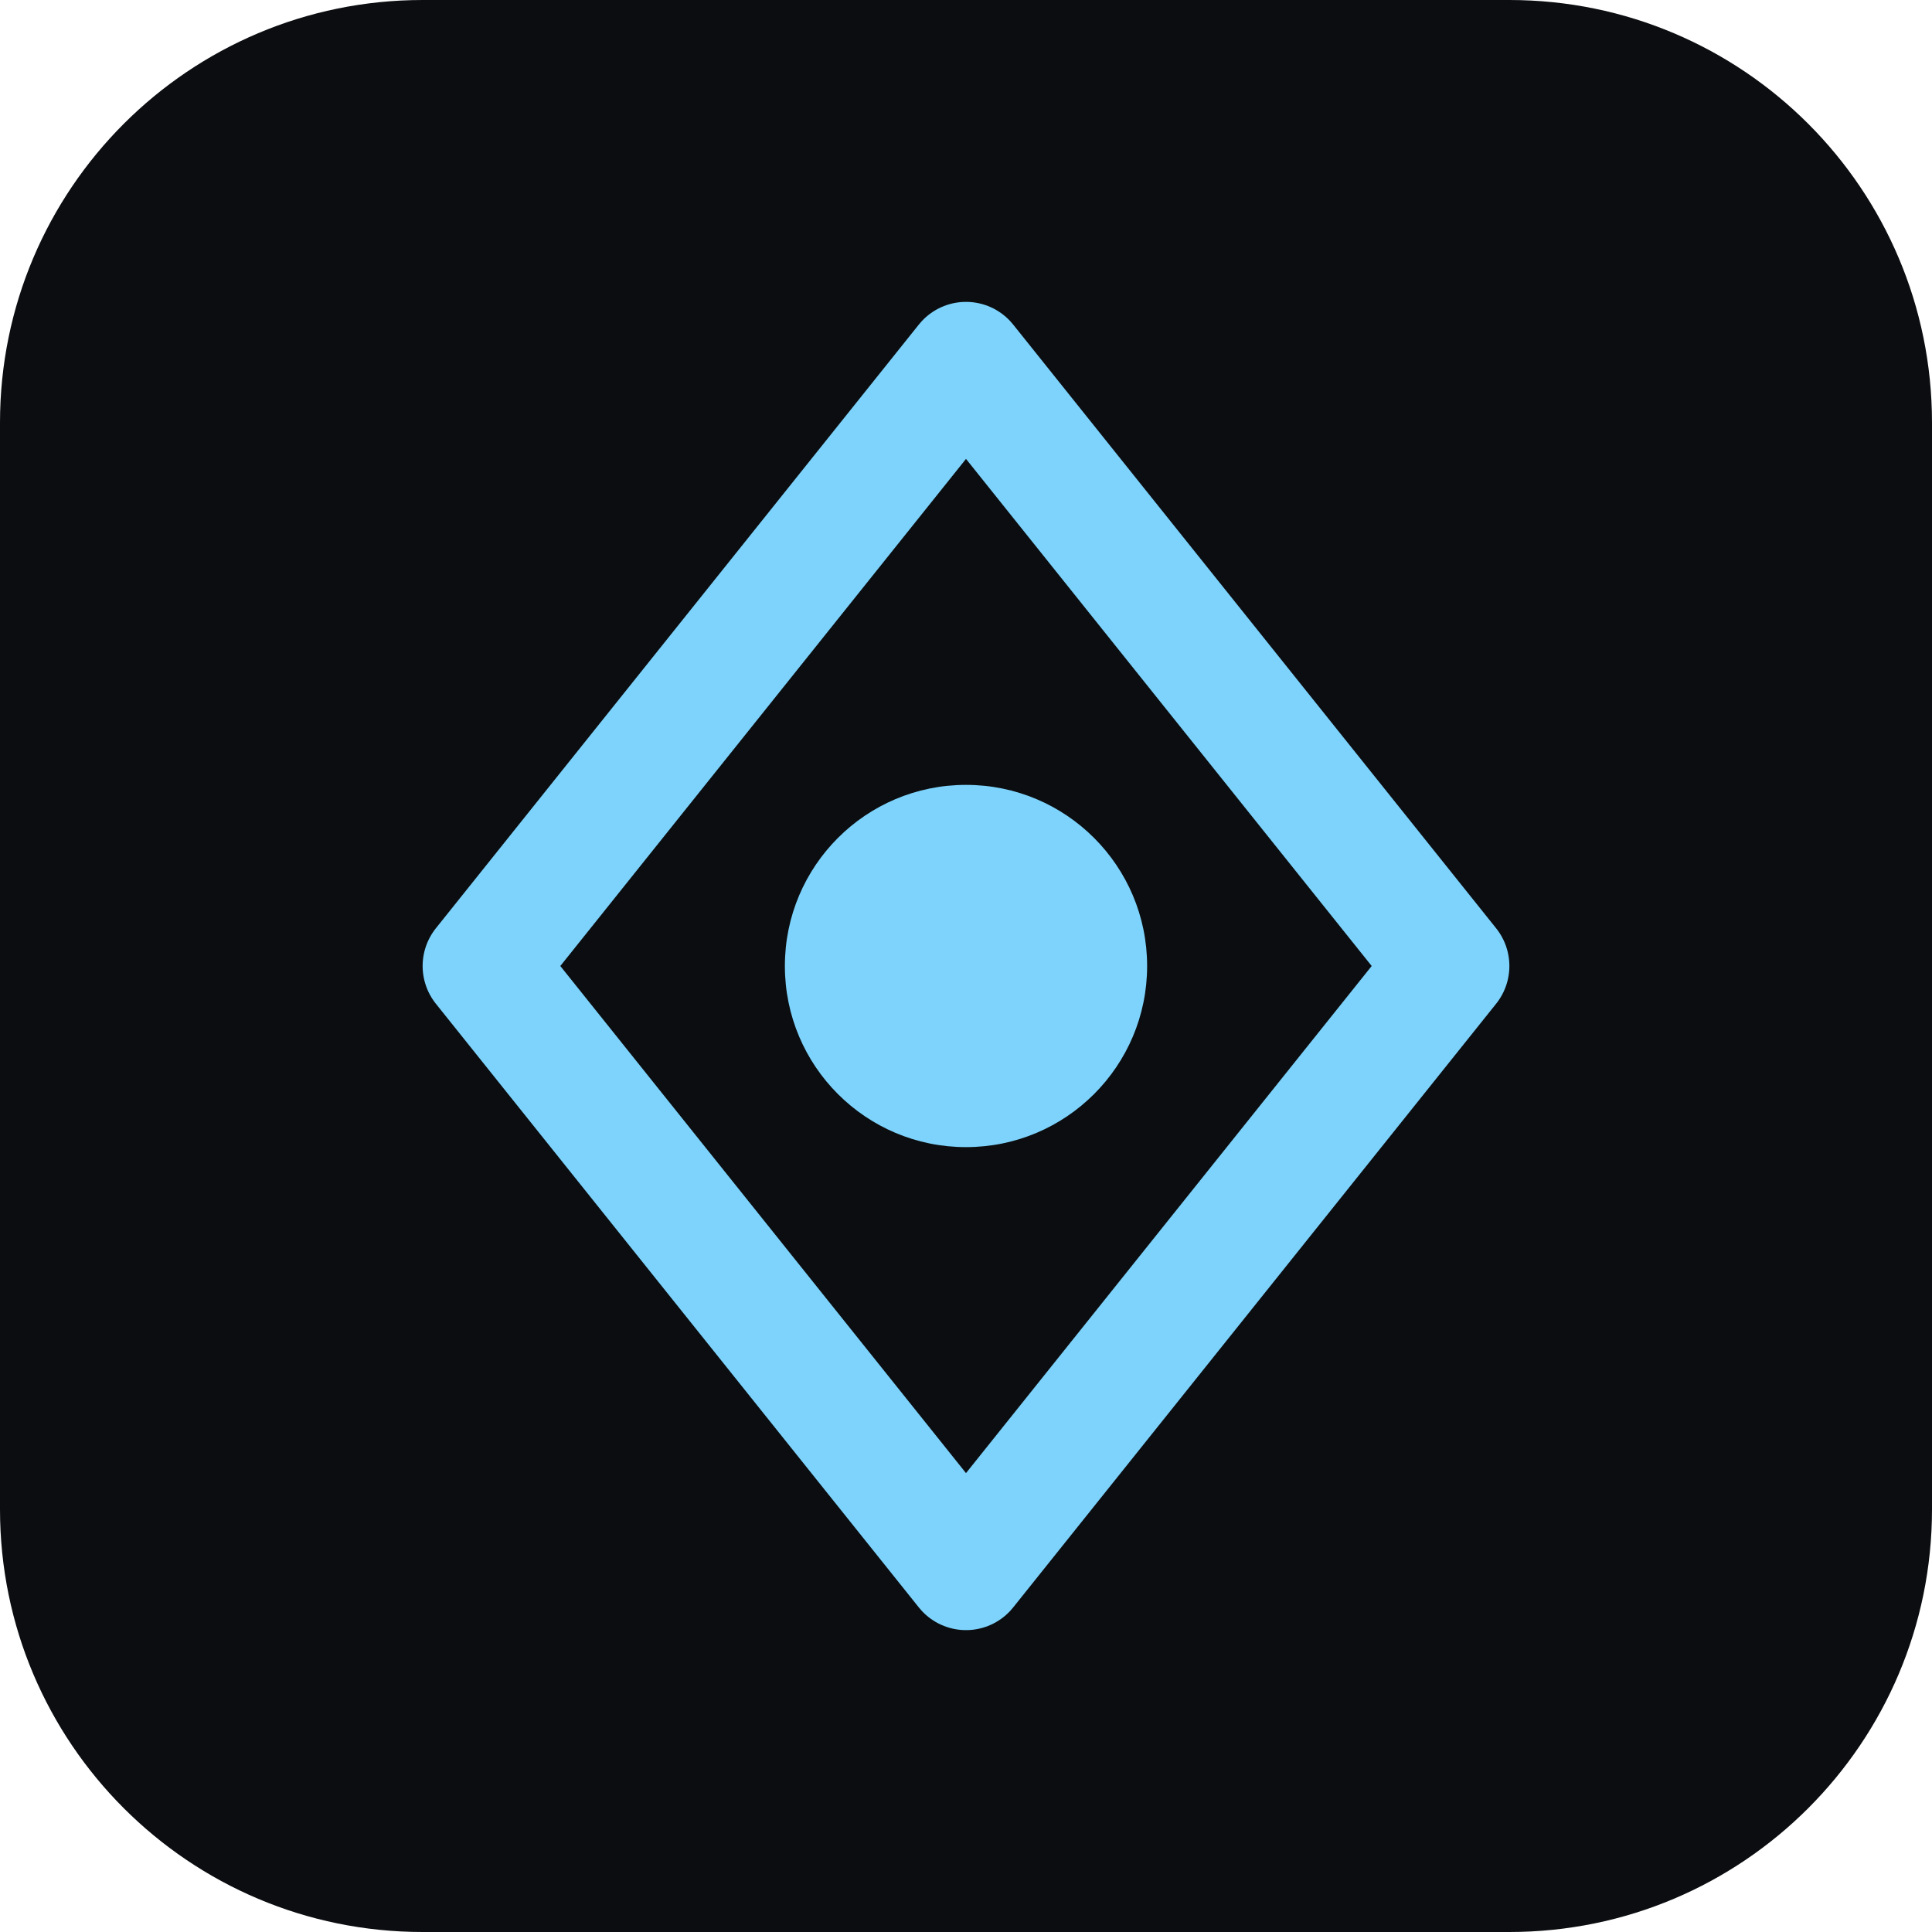
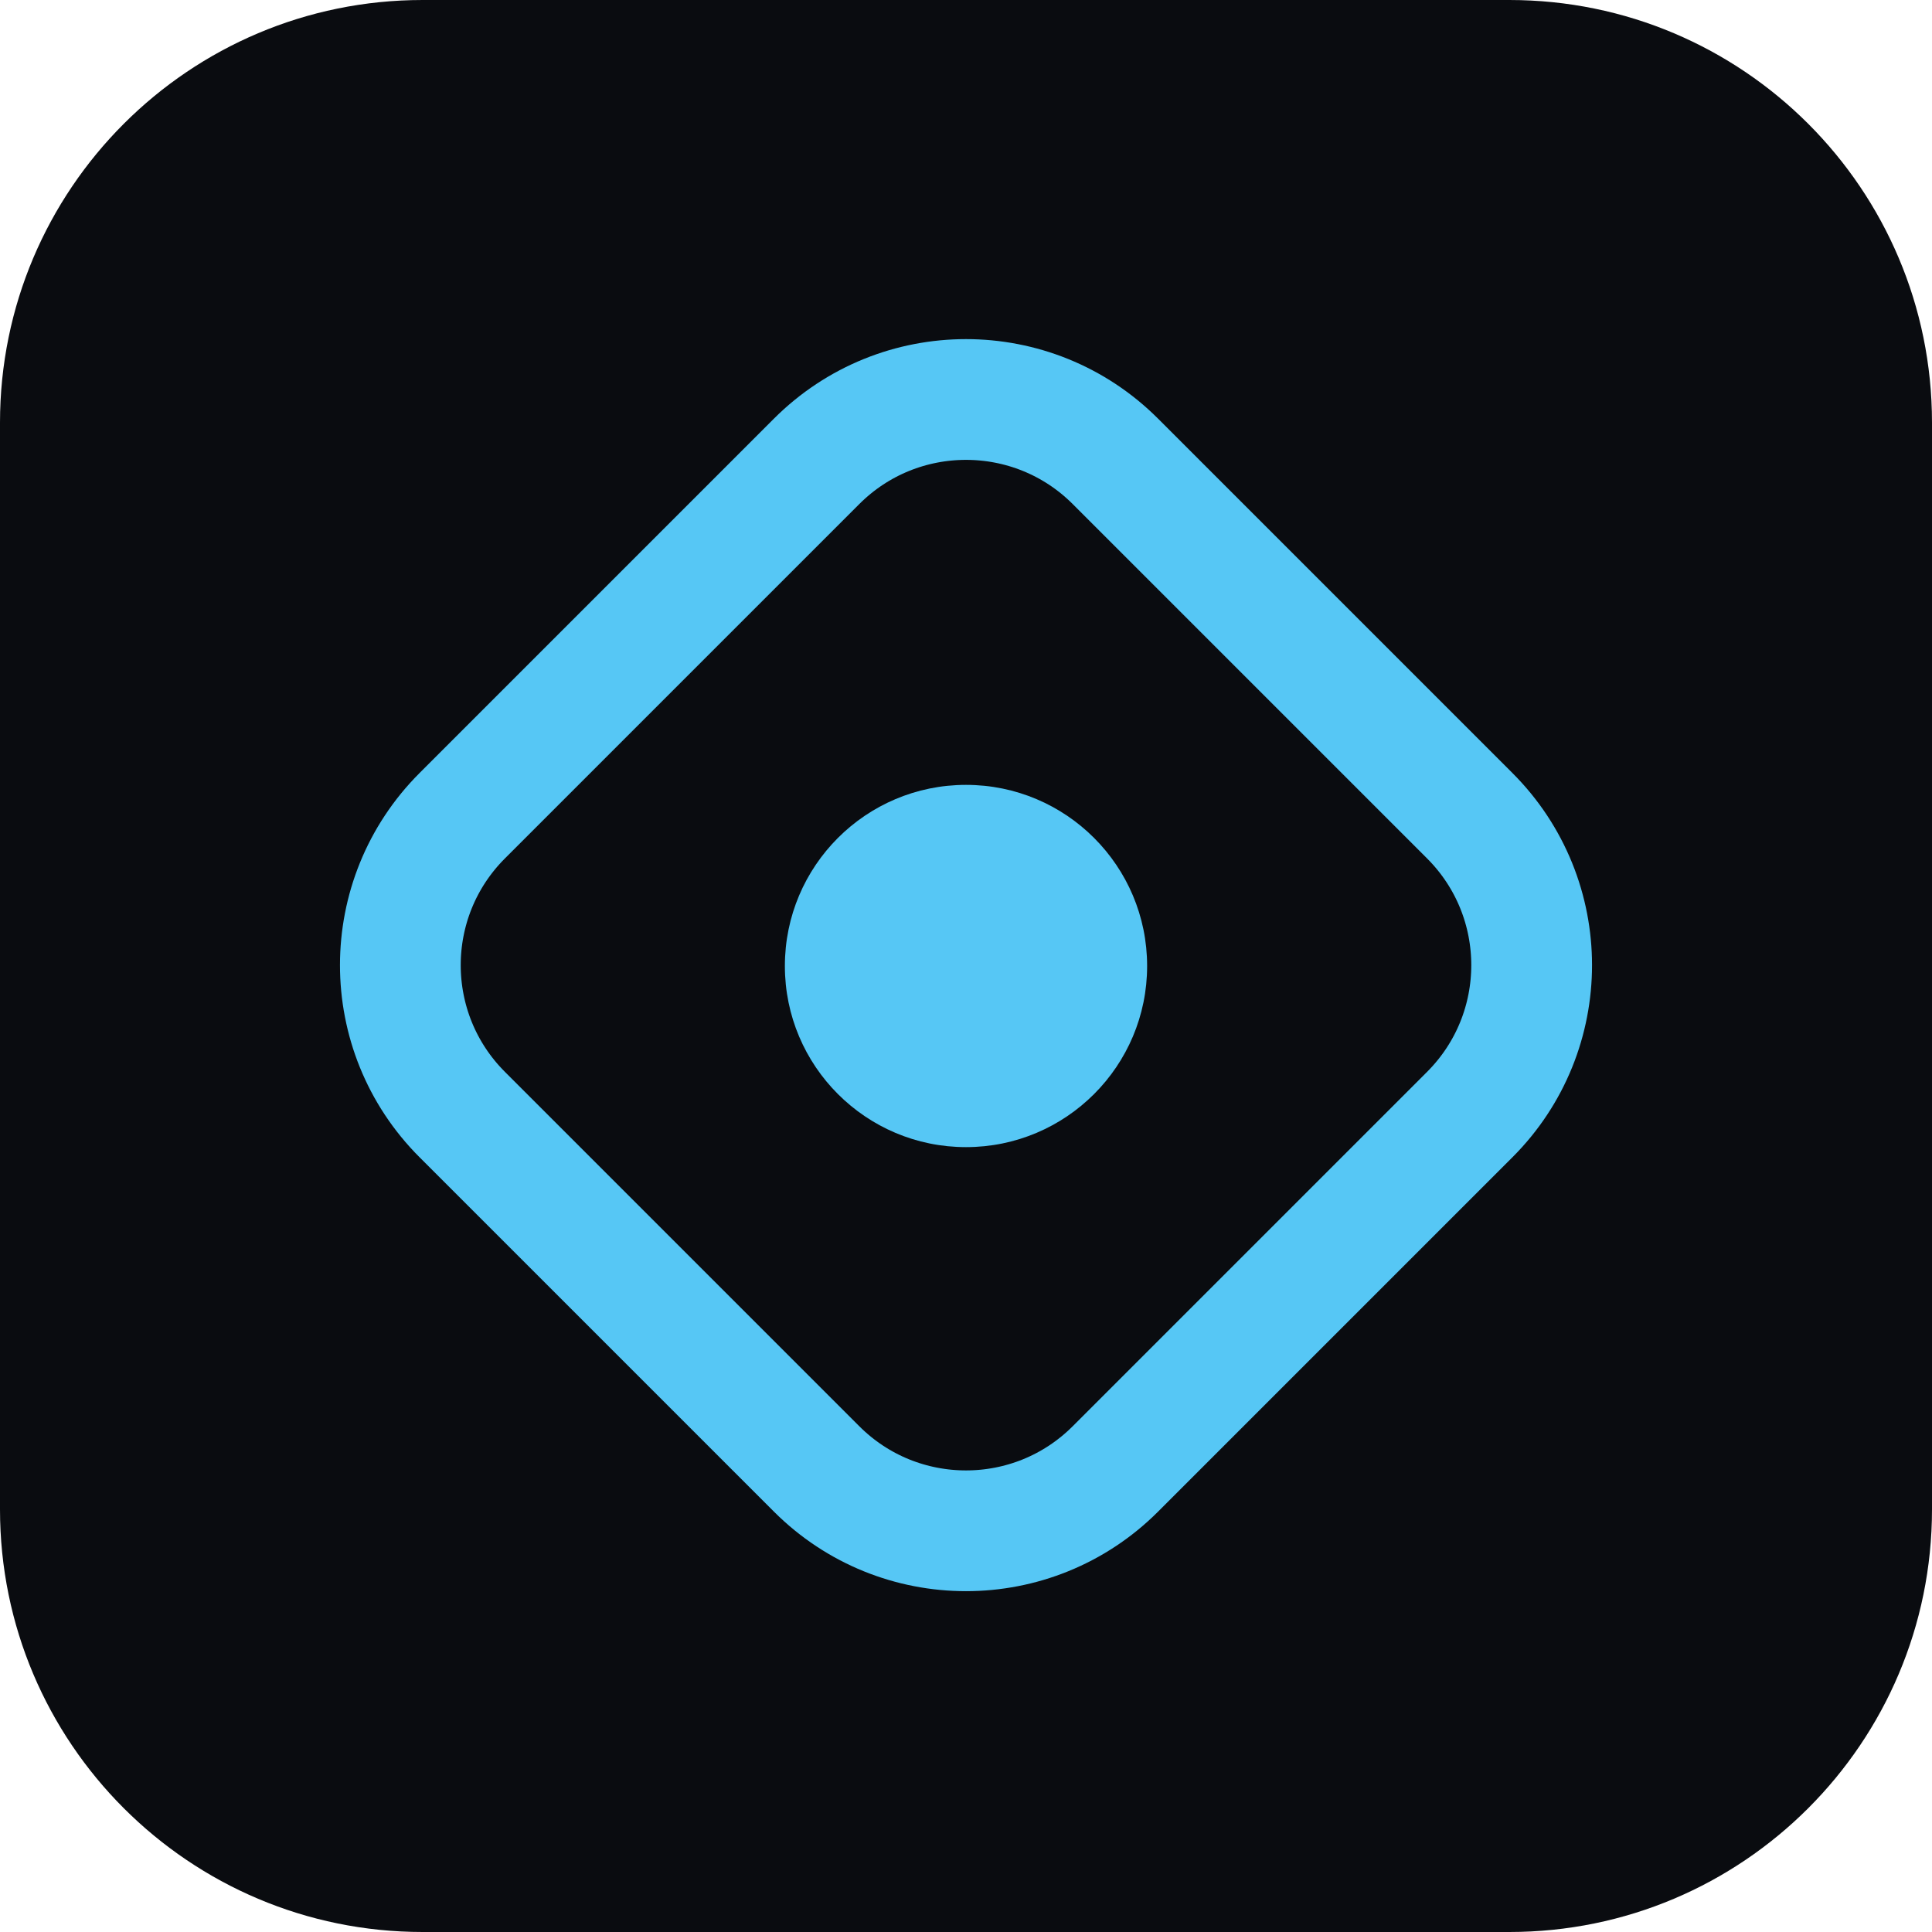
<svg xmlns="http://www.w3.org/2000/svg" viewBox="0 0 32 32">
-   <rect width="32" height="32" rx="7" fill="#0b0d10" />
-   <path d="M16 6 L24 16 L16 26 L8 16 Z" fill="none" stroke="#7dd3fc" stroke-width="2" stroke-linejoin="round" />
-   <circle cx="16" cy="16" r="3" fill="#7dd3fc" />
+   <rect width="32" height="32" rx="7" fill="#0a0c10" />
+   <rect x="8.34" y="8.34" width="15.3" height="15.3" rx="3.5" transform="rotate(45 16 16)" fill="none" stroke="#56c7f5" stroke-width="2" />
+   <circle cx="16" cy="16" r="3" fill="#56c7f5" />
</svg>
